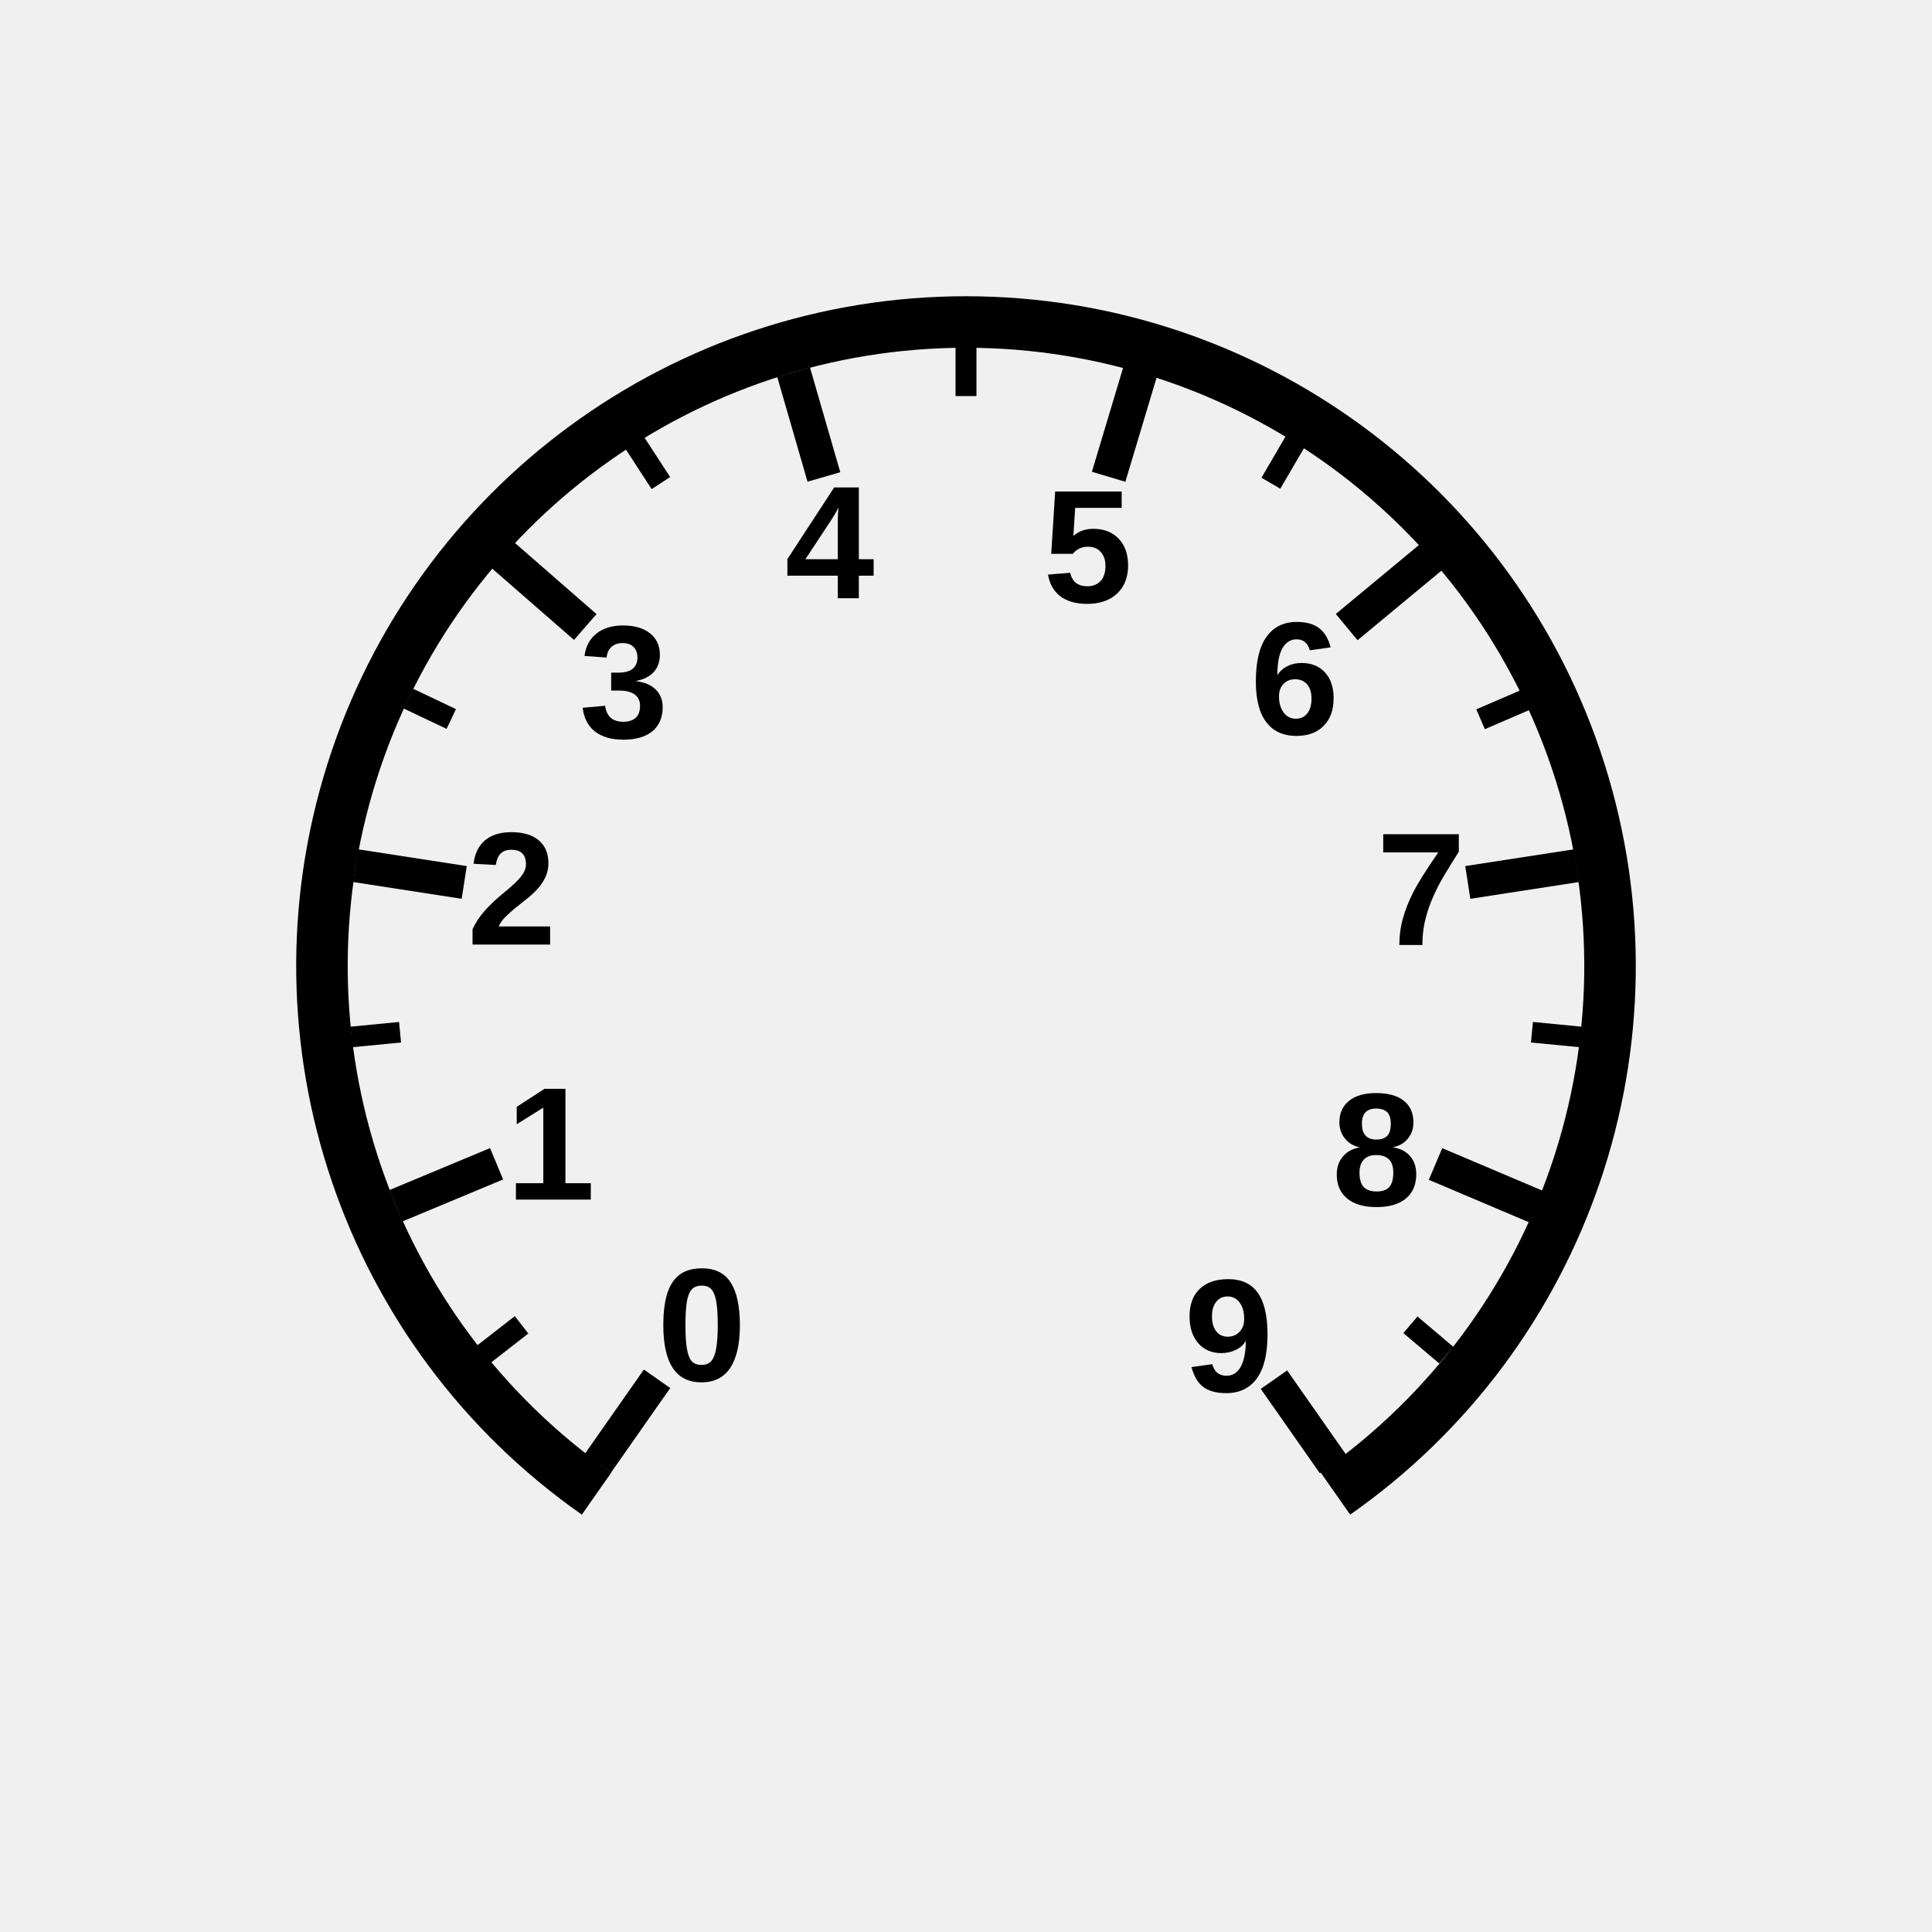
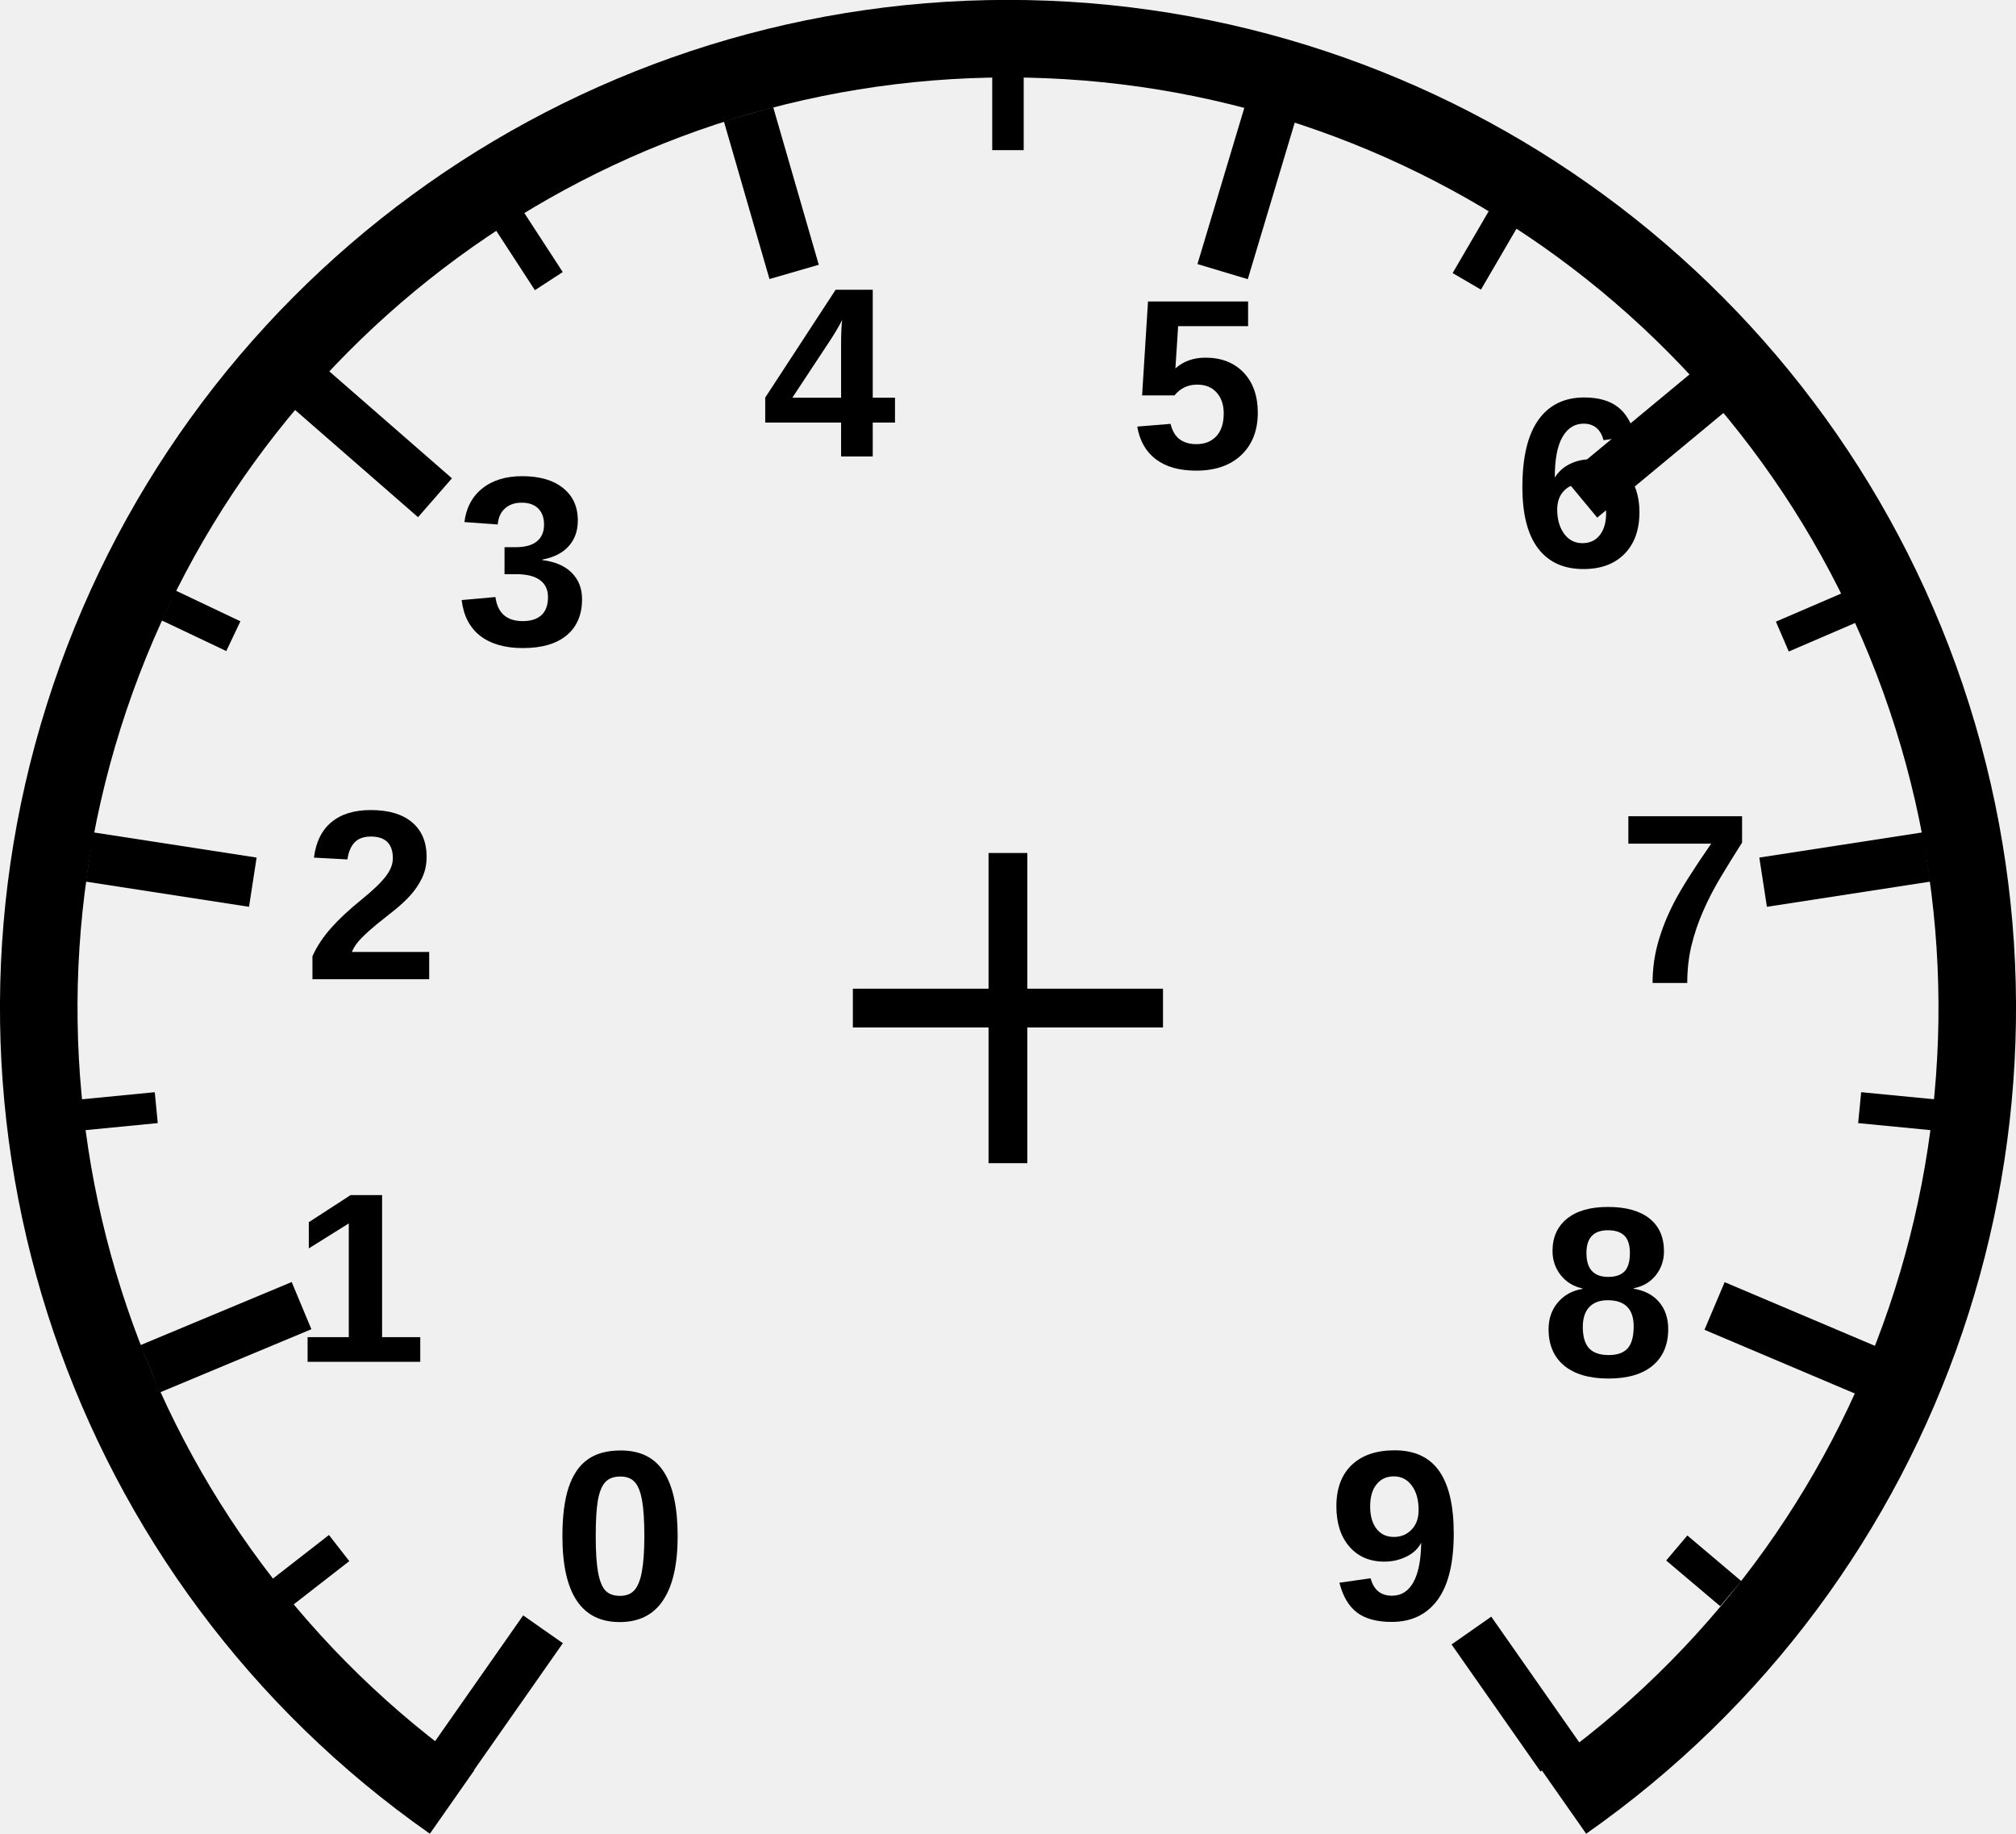
- <svg xmlns="http://www.w3.org/2000/svg" width="24mm" height="24mm" viewBox="0 0 300 300" version="1.1" id="svg191">
+ <svg xmlns="http://www.w3.org/2000/svg" width="26.002mm" height="23.648mm" viewBox="0 0 208.014 189.18" version="1.1" id="svg191">
  <defs id="defs195" />
-   <rect width="100%" height="100%" fill="none" id="rect127" />
-   <g id="g189">
-     <path d="M 92.642 231.915 A 100.000 100.000 0 1 1 207.358 231.915" fill="none" stroke="white" stroke-width="8" stroke-linecap="butt" id="path129" style="stroke:black" />
+   <rect width="100%" height="100%" fill="none" id="rect127" x="-45.996" y="-46.012" />
+   <g id="g189" transform="translate(-45.99629,-46.01168)">
+     <path d="m 92.644,231.915 a 100.003,100 0 1 1 114.72,0" fill="none" stroke="white" stroke-width="8" stroke-linecap="butt" id="path129" style="stroke:#000000" />
    <line x1="92.848" y1="227.207" x2="102.025" y2="214.101" stroke="white" stroke-width="5" stroke-linecap="butt" id="line131" style="stroke:#000000" />
    <line x1="75.121" y1="210.285" x2="80.987" y2="205.72" stroke="white" stroke-width="3.416" stroke-linecap="butt" id="line133" style="stroke:#000000" />
    <line x1="61.495" y1="187.223" x2="77.11" y2="180.709" stroke="white" stroke-width="5.275" stroke-linecap="butt" id="line135" style="stroke:#000000" />
    <line x1="54.571" y1="161.019" x2="62.12" y2="160.284" stroke="white" stroke-width="3.203" stroke-linecap="butt" id="line137" style="stroke:#000000" />
    <line x1="55.236" y1="134.424" x2="72.083" y2="137.024" stroke="white" stroke-width="5.14" stroke-linecap="butt" id="line139" style="stroke:#000000" />
    <line x1="63.403" y1="108.478" x2="70.073" y2="111.644" stroke="white" stroke-width="3.399" stroke-linecap="butt" id="line141" style="stroke:#000000" />
    <line x1="78.025" y1="86.155" x2="90.879" y2="97.362" stroke="white" stroke-width="5.322" stroke-linecap="butt" id="line143" style="stroke:#000000" />
    <line x1="98.602" y1="68.831" x2="102.625" y2="75.012" stroke="white" stroke-width="3.427" stroke-linecap="butt" id="line145" style="stroke:#000000" />
    <line x1="123.23" y1="57.792" x2="127.935" y2="74.062" stroke="white" stroke-width="5.295" stroke-linecap="butt" id="line147" style="stroke:#000000" />
    <line x1="150" y1="53.88" x2="150" y2="61.5" stroke="white" stroke-width="3.248" stroke-linecap="butt" id="line149" style="stroke:#000000" />
    <line x1="177.053" y1="57.679" x2="172.148" y2="74.033" stroke="white" stroke-width="5.421" stroke-linecap="butt" id="line151" style="stroke:#000000" />
    <line x1="201.104" y1="68.59" x2="197.341" y2="75.036" stroke="white" stroke-width="3.385" stroke-linecap="butt" id="line153" style="stroke:#000000" />
    <line x1="222.225" y1="86.502" x2="209.109" y2="97.375" stroke="white" stroke-width="5.295" stroke-linecap="butt" id="line155" style="stroke:#000000" />
    <line x1="236.815" y1="108.71" x2="229.901" y2="111.685" stroke="white" stroke-width="3.356" stroke-linecap="butt" id="line157" style="stroke:#000000" />
    <line x1="244.777" y1="134.424" x2="227.917" y2="137.024" stroke="white" stroke-width="5.141" stroke-linecap="butt" id="line159" style="stroke:#000000" />
    <line x1="245.448" y1="161.019" x2="237.879" y2="160.284" stroke="white" stroke-width="3.206" stroke-linecap="butt" id="line161" style="stroke:#000000" />
    <line x1="238.585" y1="187.388" x2="222.907" y2="180.745" stroke="white" stroke-width="5.338" stroke-linecap="butt" id="line163" style="stroke:#000000" />
    <line x1="224.578" y1="210.424" x2="219.008" y2="205.713" stroke="white" stroke-width="3.382" stroke-linecap="butt" id="line165" style="stroke:#000000" />
    <line x1="206.996" y1="227.338" x2="197.819" y2="214.232" stroke="white" stroke-width="5" stroke-linecap="butt" id="line167" style="stroke:#000000" />
-     <text x="108.969" y="207.304" font-family="Arial, Helvetica, sans-serif" font-size="25px" font-weight="bold" fill="white" text-anchor="middle" dominant-baseline="middle" id="text169" style="fill:#000000">0</text>
-     <text x="85.486" y="179.179" font-family="Arial, Helvetica, sans-serif" font-size="25px" font-weight="bold" fill="white" text-anchor="middle" dominant-baseline="middle" id="text171" style="fill:#000000">1</text>
-     <text x="79.468" y="139.579" font-family="Arial, Helvetica, sans-serif" font-size="25px" font-weight="bold" fill="white" text-anchor="middle" dominant-baseline="middle" id="text173" style="fill:#000000">2</text>
-     <text x="96.855" y="107.483" font-family="Arial, Helvetica, sans-serif" font-size="25px" font-weight="bold" fill="white" text-anchor="middle" dominant-baseline="middle" id="text175" style="fill:#000000">3</text>
-     <text x="128.842" y="85.802" font-family="Arial, Helvetica, sans-serif" font-size="25px" font-weight="bold" fill="white" text-anchor="middle" dominant-baseline="middle" id="text177" style="fill:#000000">4</text>
-     <text x="168.922" y="86.427" font-family="Arial, Helvetica, sans-serif" font-size="25px" font-weight="bold" fill="white" text-anchor="middle" dominant-baseline="middle" id="text179" style="fill:#000000">5</text>
-     <text x="201.038" y="106.931" font-family="Arial, Helvetica, sans-serif" font-size="25px" font-weight="bold" fill="white" text-anchor="middle" dominant-baseline="middle" id="text181" style="fill:#000000">6</text>
-     <text x="220.662" y="139.644" font-family="Arial, Helvetica, sans-serif" font-size="25px" font-weight="bold" fill="white" text-anchor="middle" dominant-baseline="middle" id="text183" style="fill:#000000">7</text>
-     <text x="213.725" y="180.089" font-family="Arial, Helvetica, sans-serif" font-size="25px" font-weight="bold" fill="white" text-anchor="middle" dominant-baseline="middle" id="text185" style="fill:#000000">8</text>
-     <text x="190.803" y="208.984" font-family="Arial, Helvetica, sans-serif" font-size="25px" font-weight="bold" fill="white" text-anchor="middle" dominant-baseline="middle" id="text187" style="fill:#000000">9</text>
+     <text x="109.996" y="206.012" font-family="Arial, Helvetica, sans-serif" font-size="25px" font-weight="bold" fill="white" text-anchor="middle" dominant-baseline="middle" id="text169" style="fill:#000000">0</text>
+     <text x="83.109" y="179.414" font-family="Arial, Helvetica, sans-serif" font-size="25px" font-weight="bold" fill="white" text-anchor="middle" dominant-baseline="middle" id="text171" style="fill:#000000">1</text>
+     <text x="84.326" y="139.943" font-family="Arial, Helvetica, sans-serif" font-size="25px" font-weight="bold" fill="white" text-anchor="middle" dominant-baseline="middle" id="text173" style="fill:#000000">2</text>
+     <text x="100.008" y="105.499" font-family="Arial, Helvetica, sans-serif" font-size="25px" font-weight="bold" fill="white" text-anchor="middle" dominant-baseline="middle" id="text175" style="fill:#000000">3</text>
+     <text x="131.53" y="86.012" font-family="Arial, Helvetica, sans-serif" font-size="25px" font-weight="bold" fill="white" text-anchor="middle" dominant-baseline="middle" id="text177" style="fill:#000000">4</text>
+     <text x="169.527" y="87.225" font-family="Arial, Helvetica, sans-serif" font-size="25px" font-weight="bold" fill="white" text-anchor="middle" dominant-baseline="middle" id="text179" style="fill:#000000">5</text>
+     <text x="209.109" y="97.375" font-family="Arial, Helvetica, sans-serif" font-size="25px" font-weight="bold" fill="white" text-anchor="middle" dominant-baseline="middle" id="text181" style="fill:#000000">6</text>
+     <text x="219.886" y="140.331" font-family="Arial, Helvetica, sans-serif" font-size="25px" font-weight="bold" fill="white" text-anchor="middle" dominant-baseline="middle" id="text183" style="fill:#000000">7</text>
+     <text x="211.935" y="180.888" font-family="Arial, Helvetica, sans-serif" font-size="25px" font-weight="bold" fill="white" text-anchor="middle" dominant-baseline="middle" id="text185" style="fill:#000000">8</text>
+     <text x="189.979" y="205.999" font-family="Arial, Helvetica, sans-serif" font-size="25px" font-weight="bold" fill="white" text-anchor="middle" dominant-baseline="middle" id="text187" style="fill:#000000">9</text>
+     <rect style="fill:#000000;stroke-width:1.194" id="rect2" width="4" height="32" x="147.996" y="134.012" />
+     <rect style="fill:#000000;stroke-width:1.318" id="rect3" width="32" height="4" x="133.996" y="148.012" />
  </g>
</svg>
